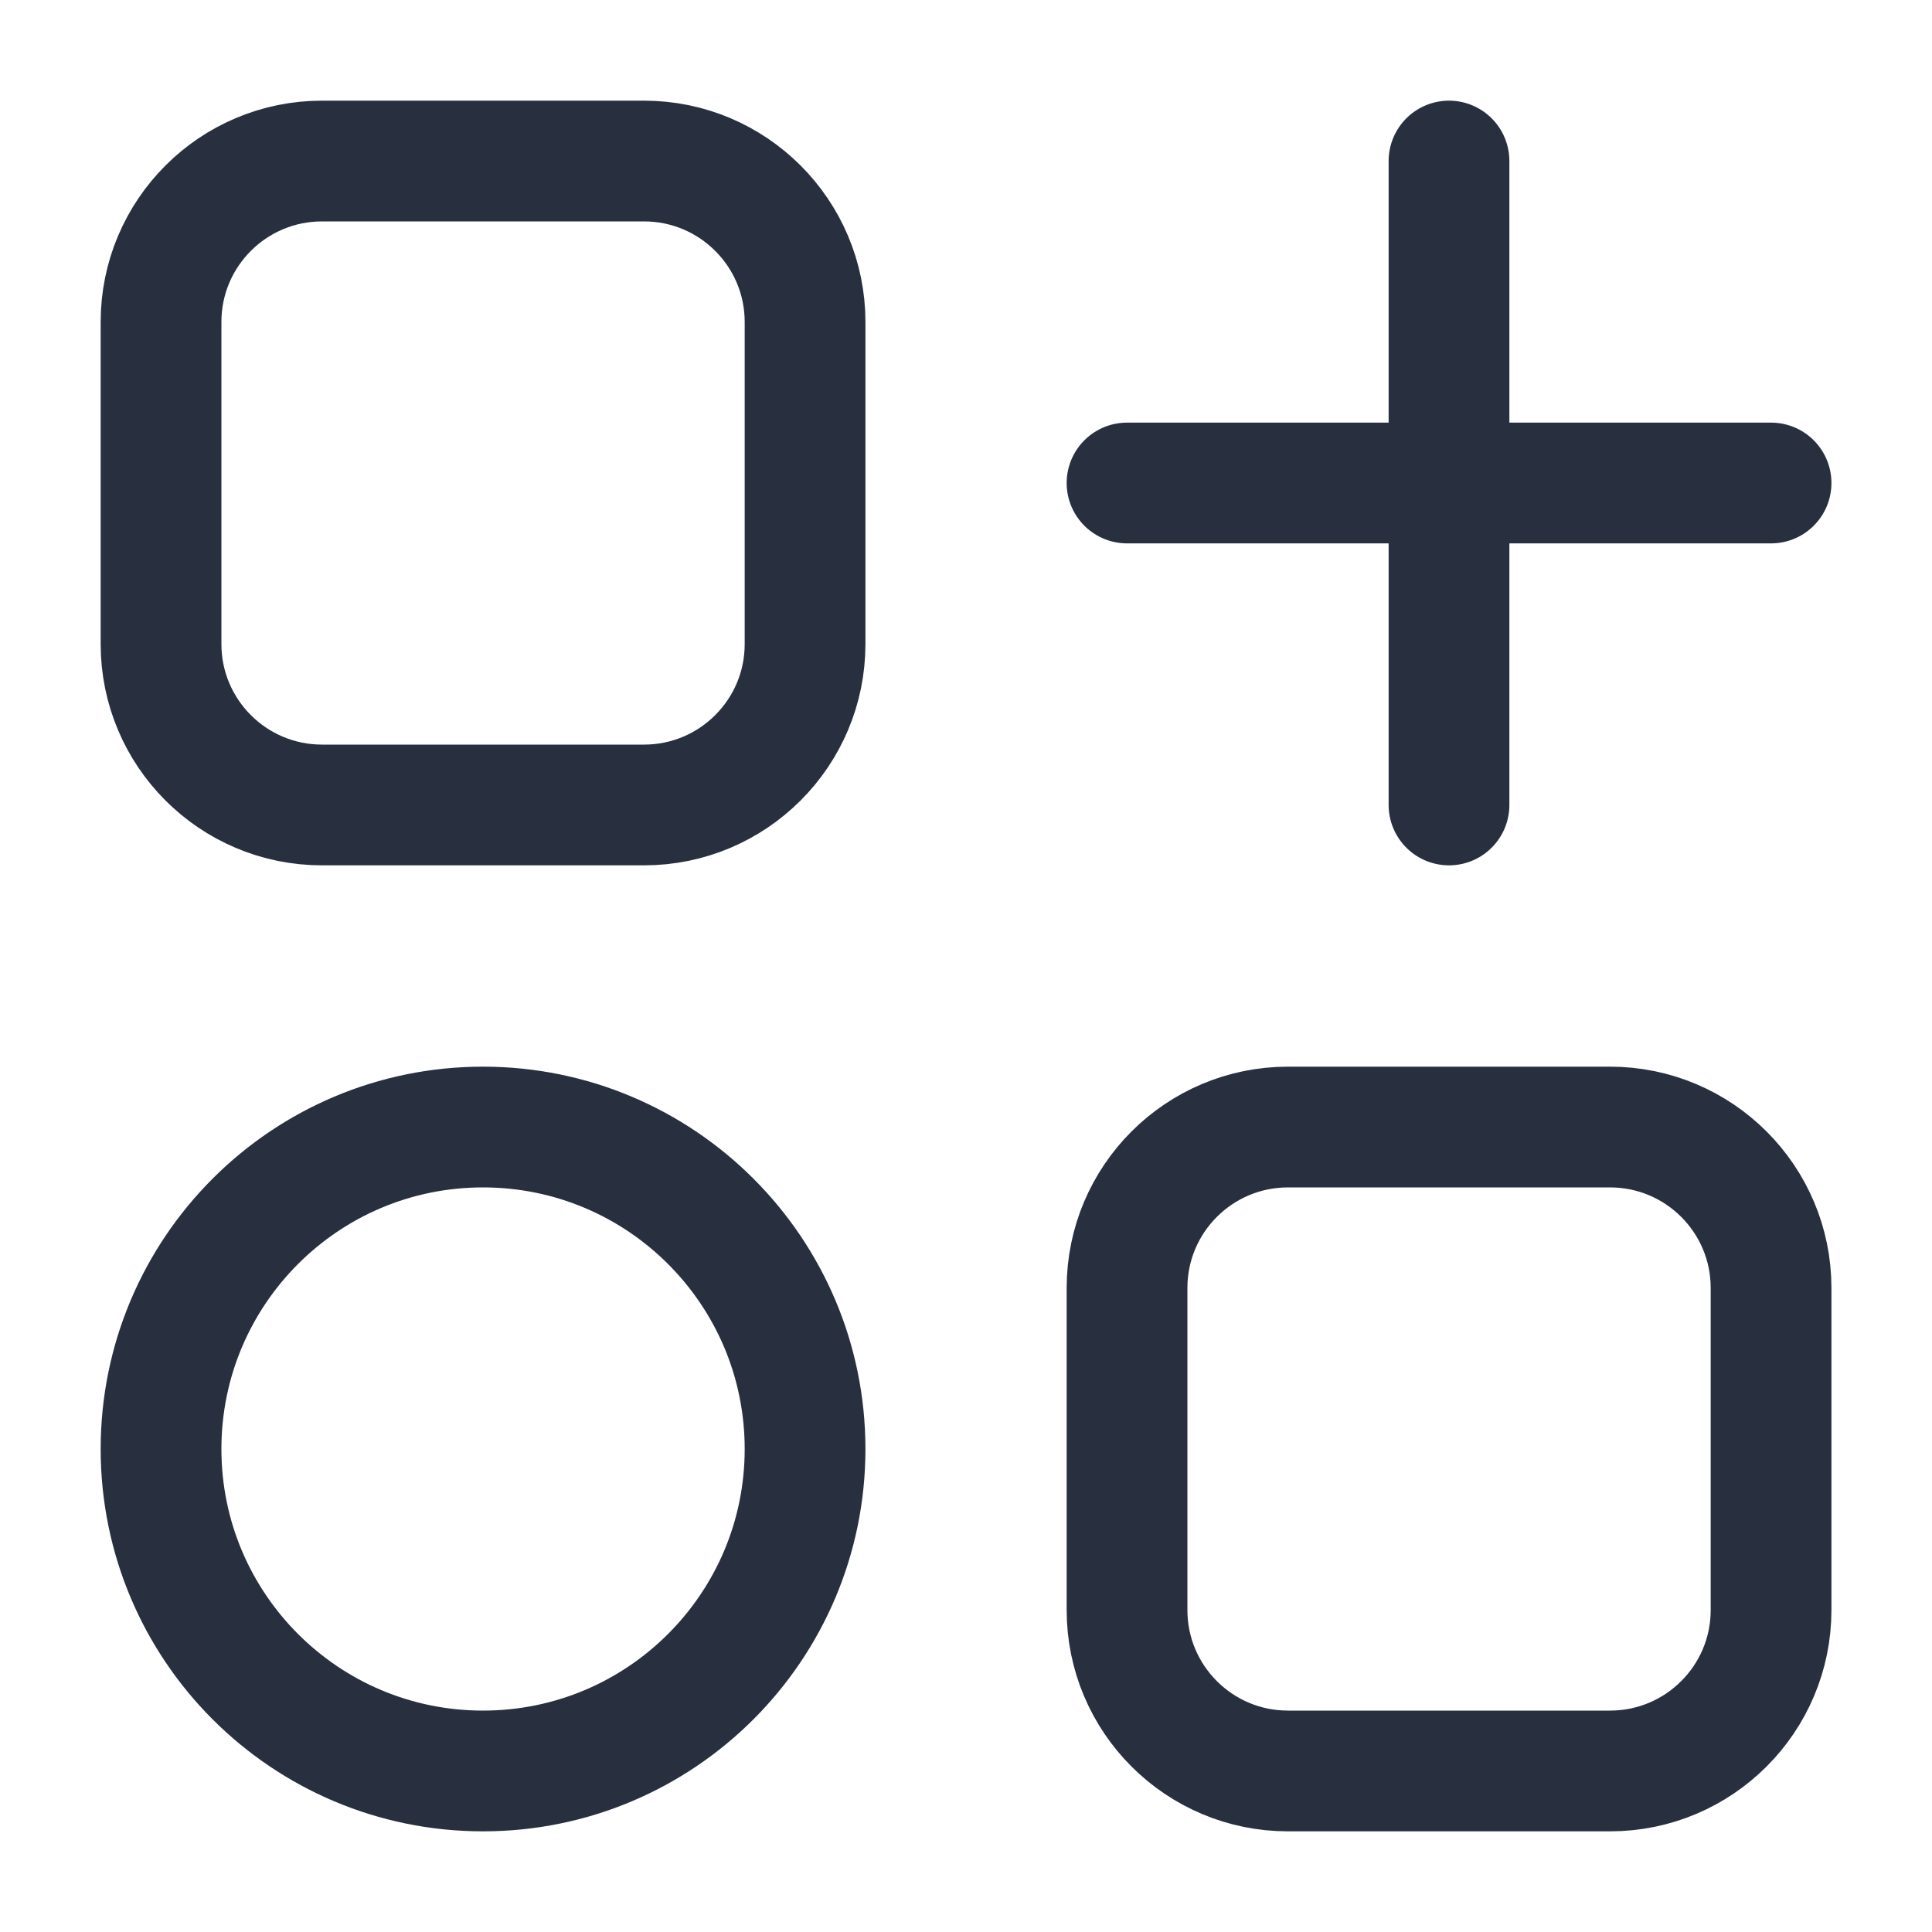
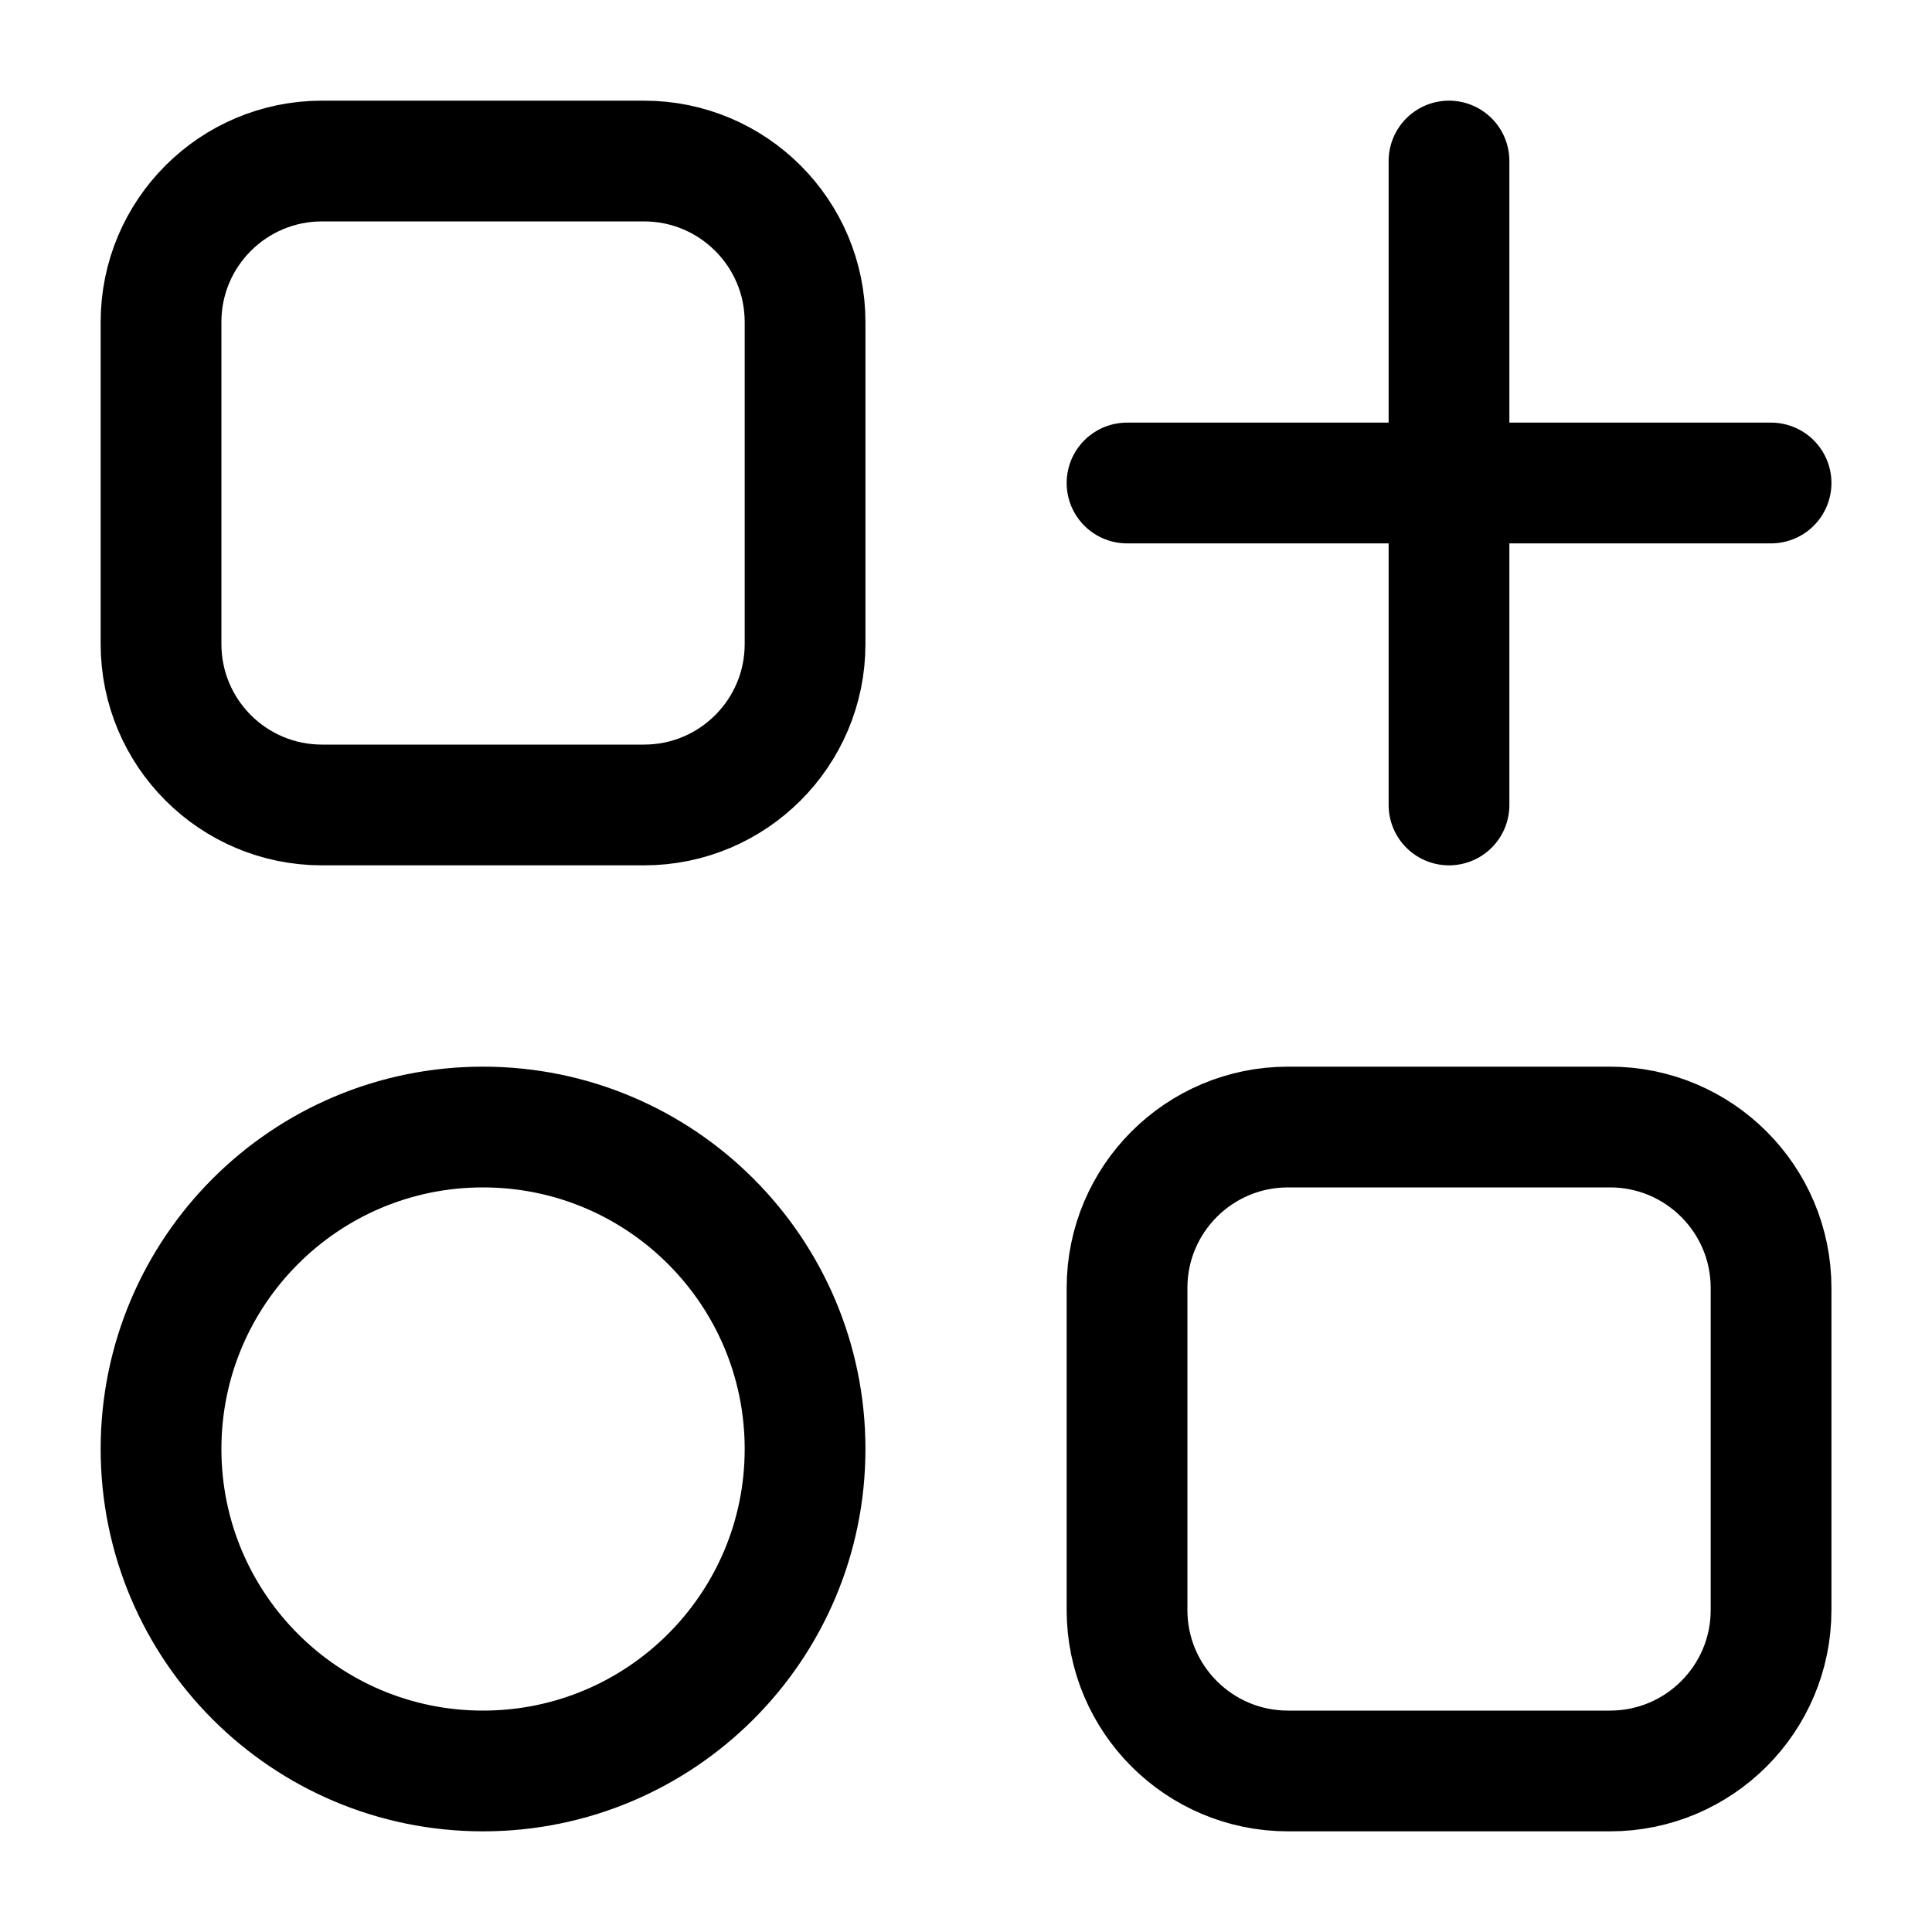
<svg xmlns="http://www.w3.org/2000/svg" width="20" height="20" viewBox="0 0 20 20" fill="none">
  <g id="Huge-icon/interface/outline/apps-add">
-     <path id="Vector" d="M15 1.667V5M15 5V8.333M15 5H11.667M15 5H18.334M3.334 8.333H6.667C7.587 8.333 8.334 7.587 8.334 6.667V3.333C8.334 2.413 7.587 1.667 6.667 1.667H3.334C2.413 1.667 1.667 2.413 1.667 3.333V6.667C1.667 7.587 2.413 8.333 3.334 8.333ZM8.334 15C8.334 16.841 6.841 18.333 5 18.333C3.159 18.333 1.667 16.841 1.667 15C1.667 13.159 3.159 11.667 5 11.667C6.841 11.667 8.334 13.159 8.334 15ZM13.334 18.333H16.667C17.587 18.333 18.334 17.587 18.334 16.667V13.333C18.334 12.413 17.587 11.667 16.667 11.667H13.334C12.413 11.667 11.667 12.413 11.667 13.333V16.667C11.667 17.587 12.413 18.333 13.334 18.333Z" stroke="#28303F" stroke-width="1.25" stroke-linecap="round" />
+     <path id="Vector" d="M15 1.667V5M15 5V8.333M15 5H11.667M15 5H18.334M3.334 8.333H6.667C7.587 8.333 8.334 7.587 8.334 6.667V3.333C8.334 2.413 7.587 1.667 6.667 1.667H3.334C2.413 1.667 1.667 2.413 1.667 3.333V6.667C1.667 7.587 2.413 8.333 3.334 8.333ZM8.334 15C8.334 16.841 6.841 18.333 5 18.333C3.159 18.333 1.667 16.841 1.667 15C1.667 13.159 3.159 11.667 5 11.667C6.841 11.667 8.334 13.159 8.334 15ZM13.334 18.333H16.667C17.587 18.333 18.334 17.587 18.334 16.667V13.333C18.334 12.413 17.587 11.667 16.667 11.667H13.334C12.413 11.667 11.667 12.413 11.667 13.333V16.667C11.667 17.587 12.413 18.333 13.334 18.333Z" stroke="currentColor" stroke-width="1.25" stroke-linecap="round" />
  </g>
</svg>
